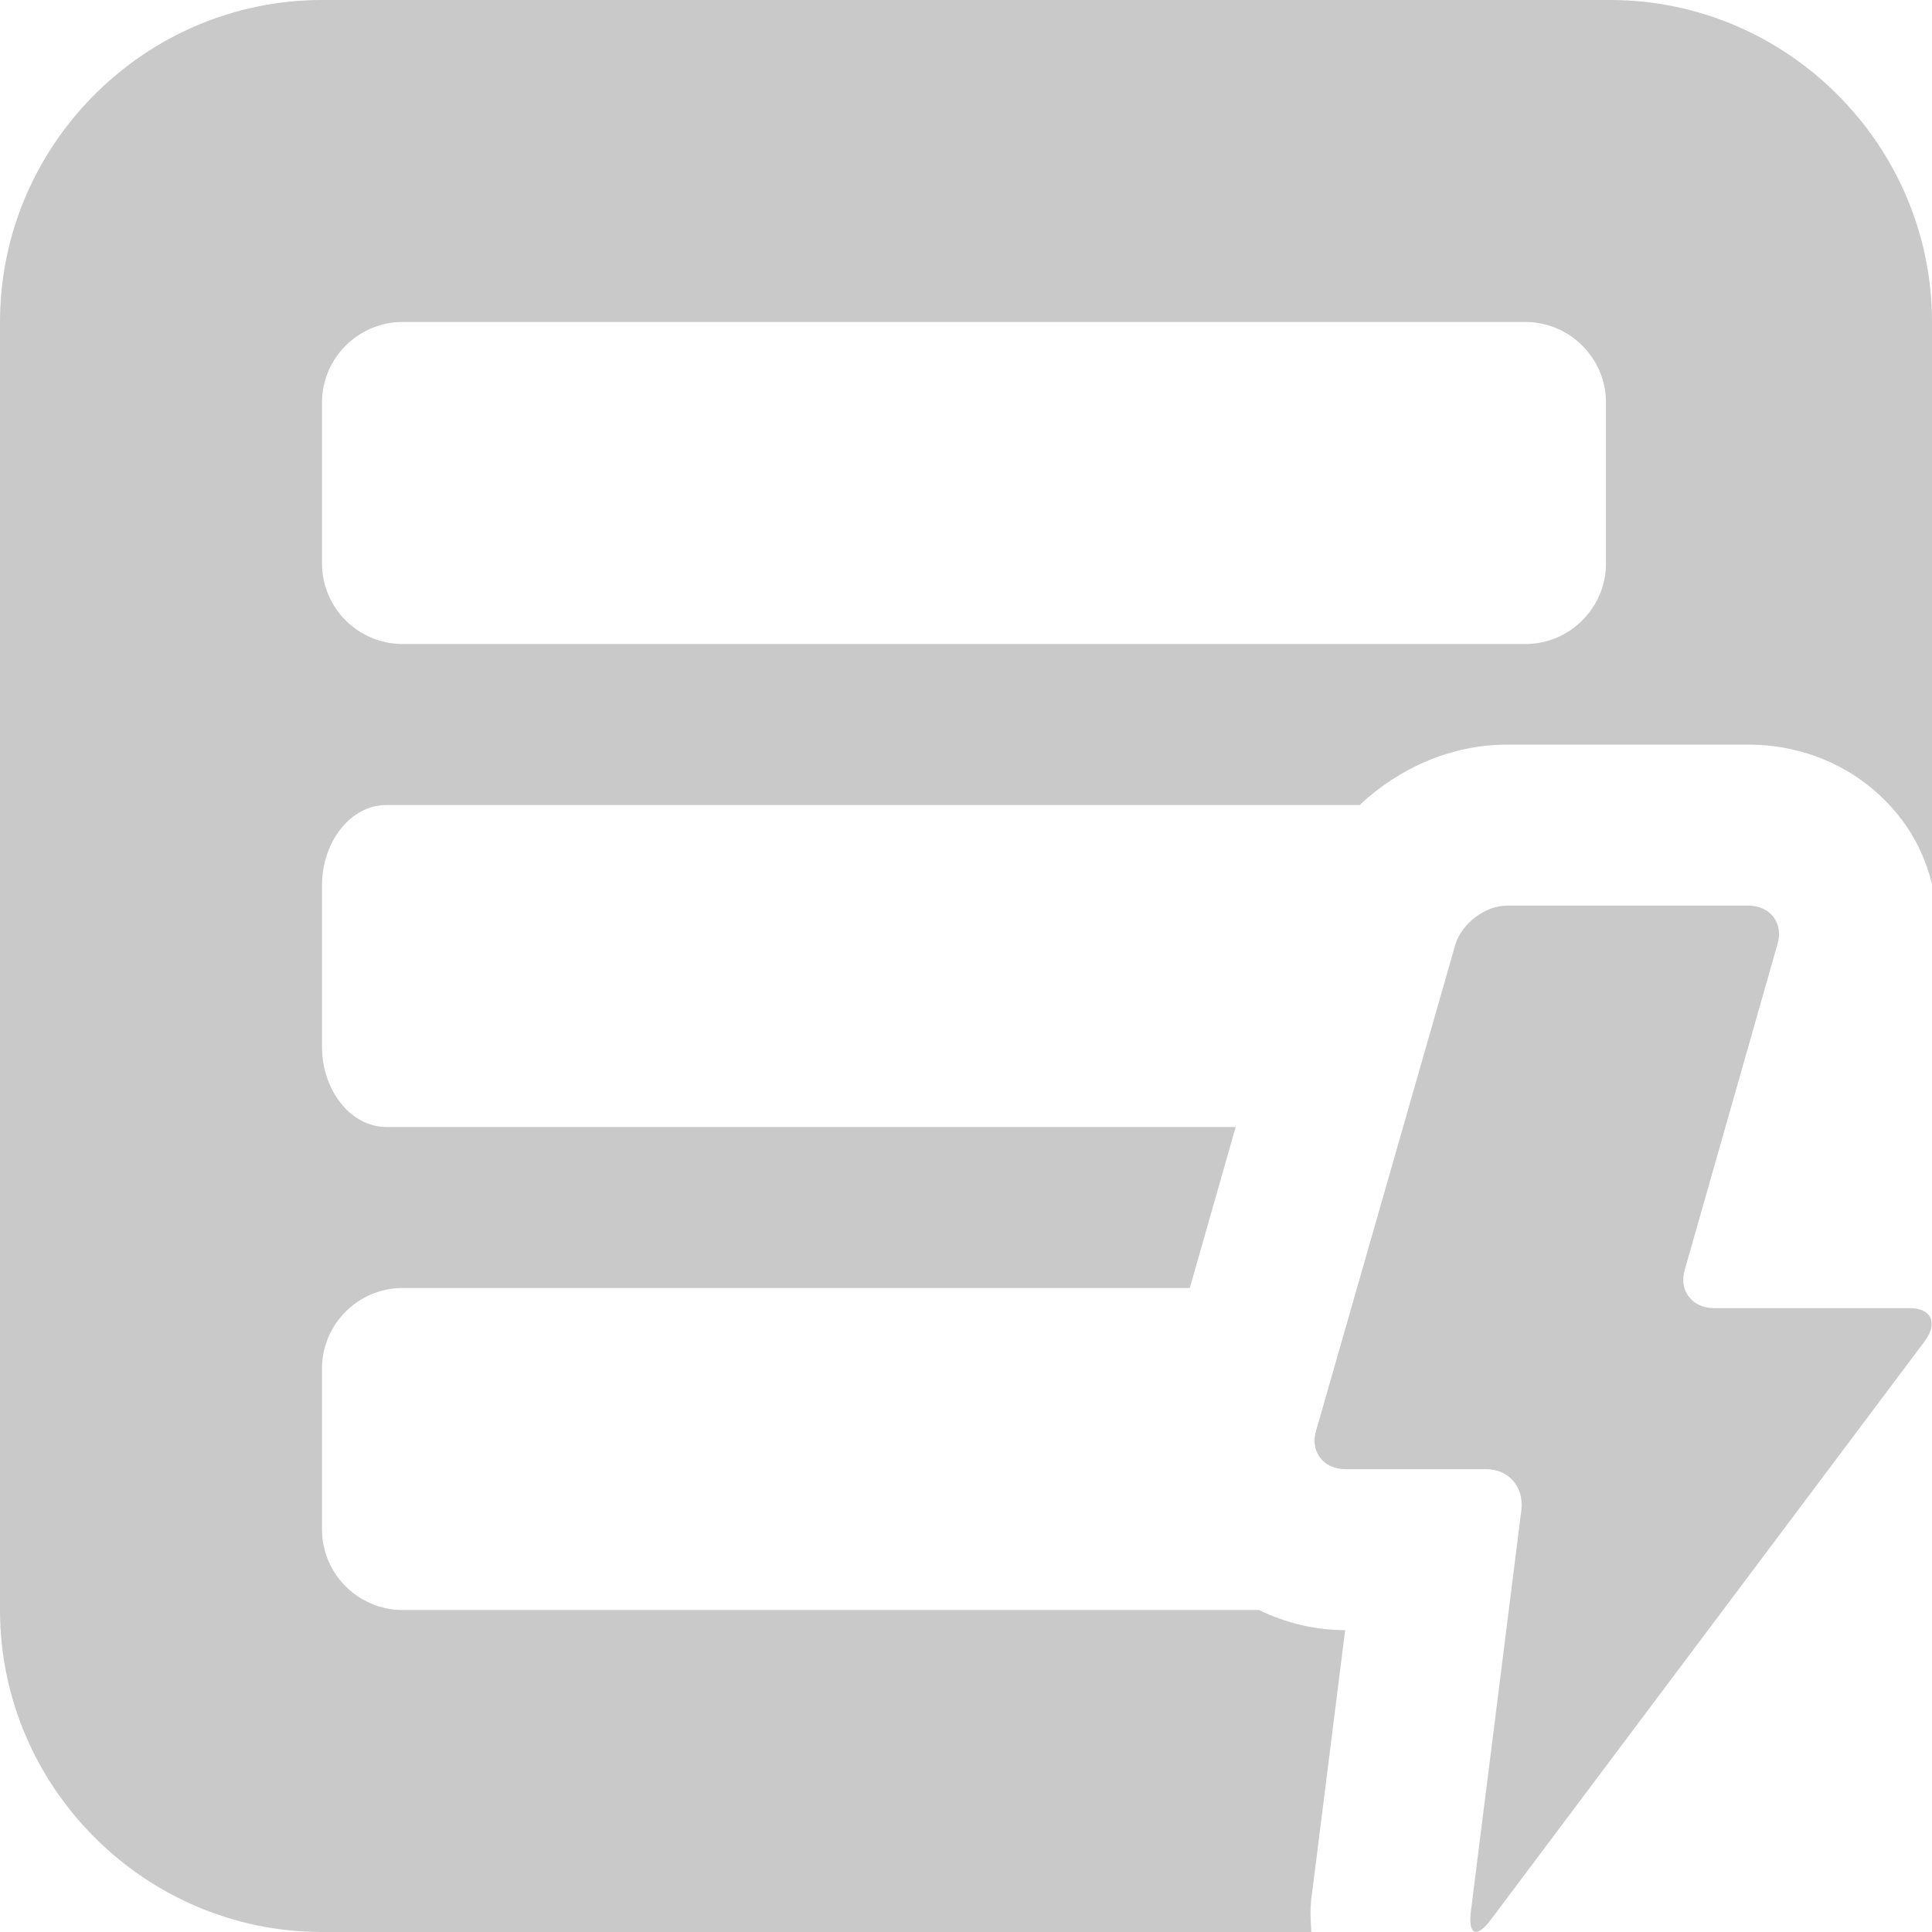
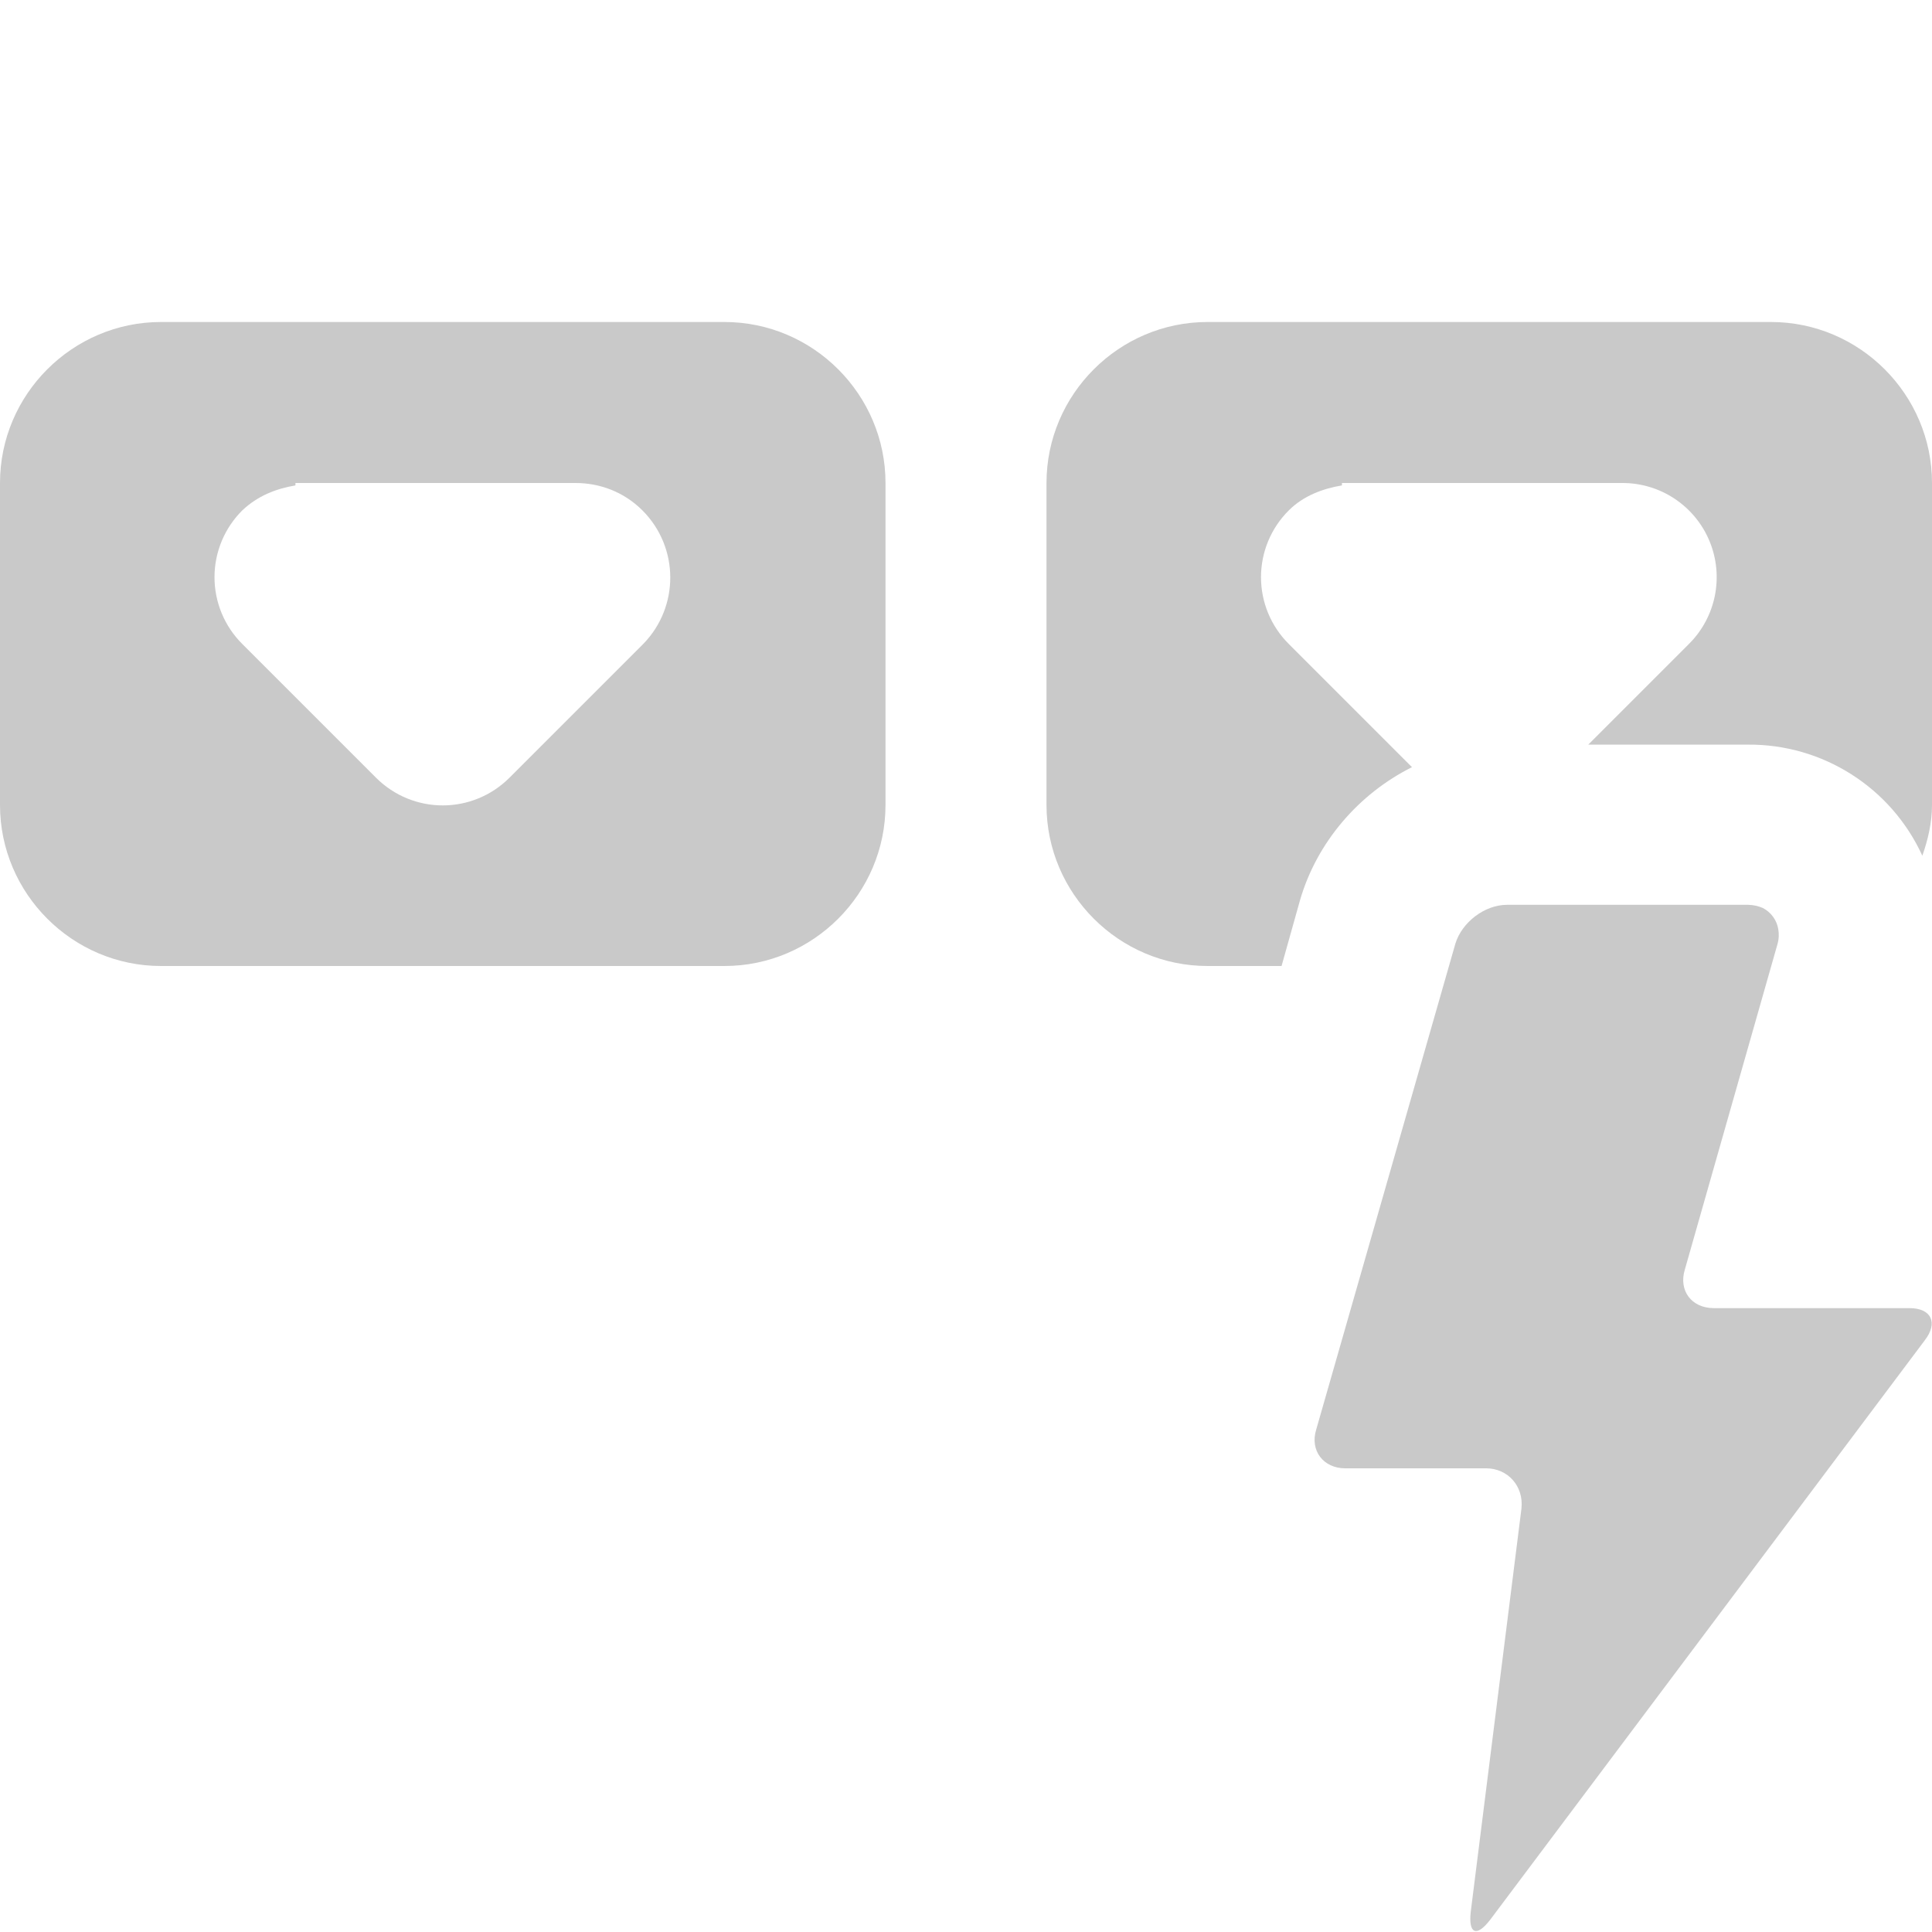
<svg xmlns="http://www.w3.org/2000/svg" viewBox="0 0 24 24">
  <style>.st0{fill:#c9c9c9}</style>
  <g id="Camada_2">
-     <path class="st0" d="M20 0H4C1.8 0 0 1.8 0 4v16c0 2.2 1.8 4 4 4h12.29c-.01-.16-.02-.31.01-.49l.41-3.26c-.38 0-.74-.09-1.07-.25H5c-.55 0-1-.45-1-1v-2c0-.55.45-1 1-1h9.78l.57-2H4.8c-.44 0-.8-.45-.8-1v-2c0-.55.36-1 .8-1h12.09c.49-.46 1.14-.75 1.83-.75h3c.76 0 1.46.34 1.91.94.18.24.3.51.37.79V4c0-2.2-1.8-4-4-4zm-.05 7c0 .55-.45 1-1 1H5c-.55 0-1-.45-1-1V5c0-.55.45-1 1-1h13.95c.55 0 1 .45 1 1v2z" />
-     <path class="st0" d="M23.72 16.25h-2.43c-.27 0-.44-.22-.36-.48l1.15-4.04c.08-.26-.09-.48-.36-.48h-3c-.27 0-.56.22-.64.48l-1.73 6.04c-.08.26.09.48.36.48h1.75c.28 0 .47.22.44.5l-.63 5.01c-.03.27.07.32.24.1l5.4-7.2c.17-.23.08-.41-.19-.41z" />
+     <path class="st0" d="M23.72 16.25h-2.43c-.28 0-.44-.22-.36-.48l1.15-4.04c.02-.07.02-.13.01-.19a.364.364 0 0 0-.19-.26.478.478 0 0 0-.18-.04h-3c-.28 0-.56.22-.64.48l-1.73 6.04c-.08.26.09.48.36.48h1.75c.27 0 .47.22.44.5l-.63 5.01c-.03.27.07.32.24.1l5.4-7.2c.17-.22.08-.4-.19-.4zM9 4H2C.9 4 0 4.9 0 6v4c0 1.1.9 2 2 2h7c1.1 0 2-.9 2-2V6c0-1.1-.9-2-2-2zM7.99 8L6.33 9.66c-.46.46-1.2.46-1.66 0L3.01 8a1.17 1.17 0 0 1 0-1.66c.19-.18.42-.27.66-.31V6h3.48c.3 0 .6.11.83.34.46.46.46 1.2.01 1.66z" />
+     <path class="st0" d="M22 4h-7c-1.1 0-2 .9-2 2v4c0 1.1.9 2 2 2h.92l.23-.82c.21-.72.73-1.32 1.39-1.65L16.01 8a1.17 1.17 0 0 1 0-1.66c.18-.18.42-.27.66-.31V6h3.48a1.17 1.17 0 0 1 .83 2l-1.25 1.25h1.98a2.364 2.364 0 0 1 2.17 1.38c.07-.2.12-.41.12-.63V6c0-1.1-.9-2-2-2z" />
  </g>
</svg>
